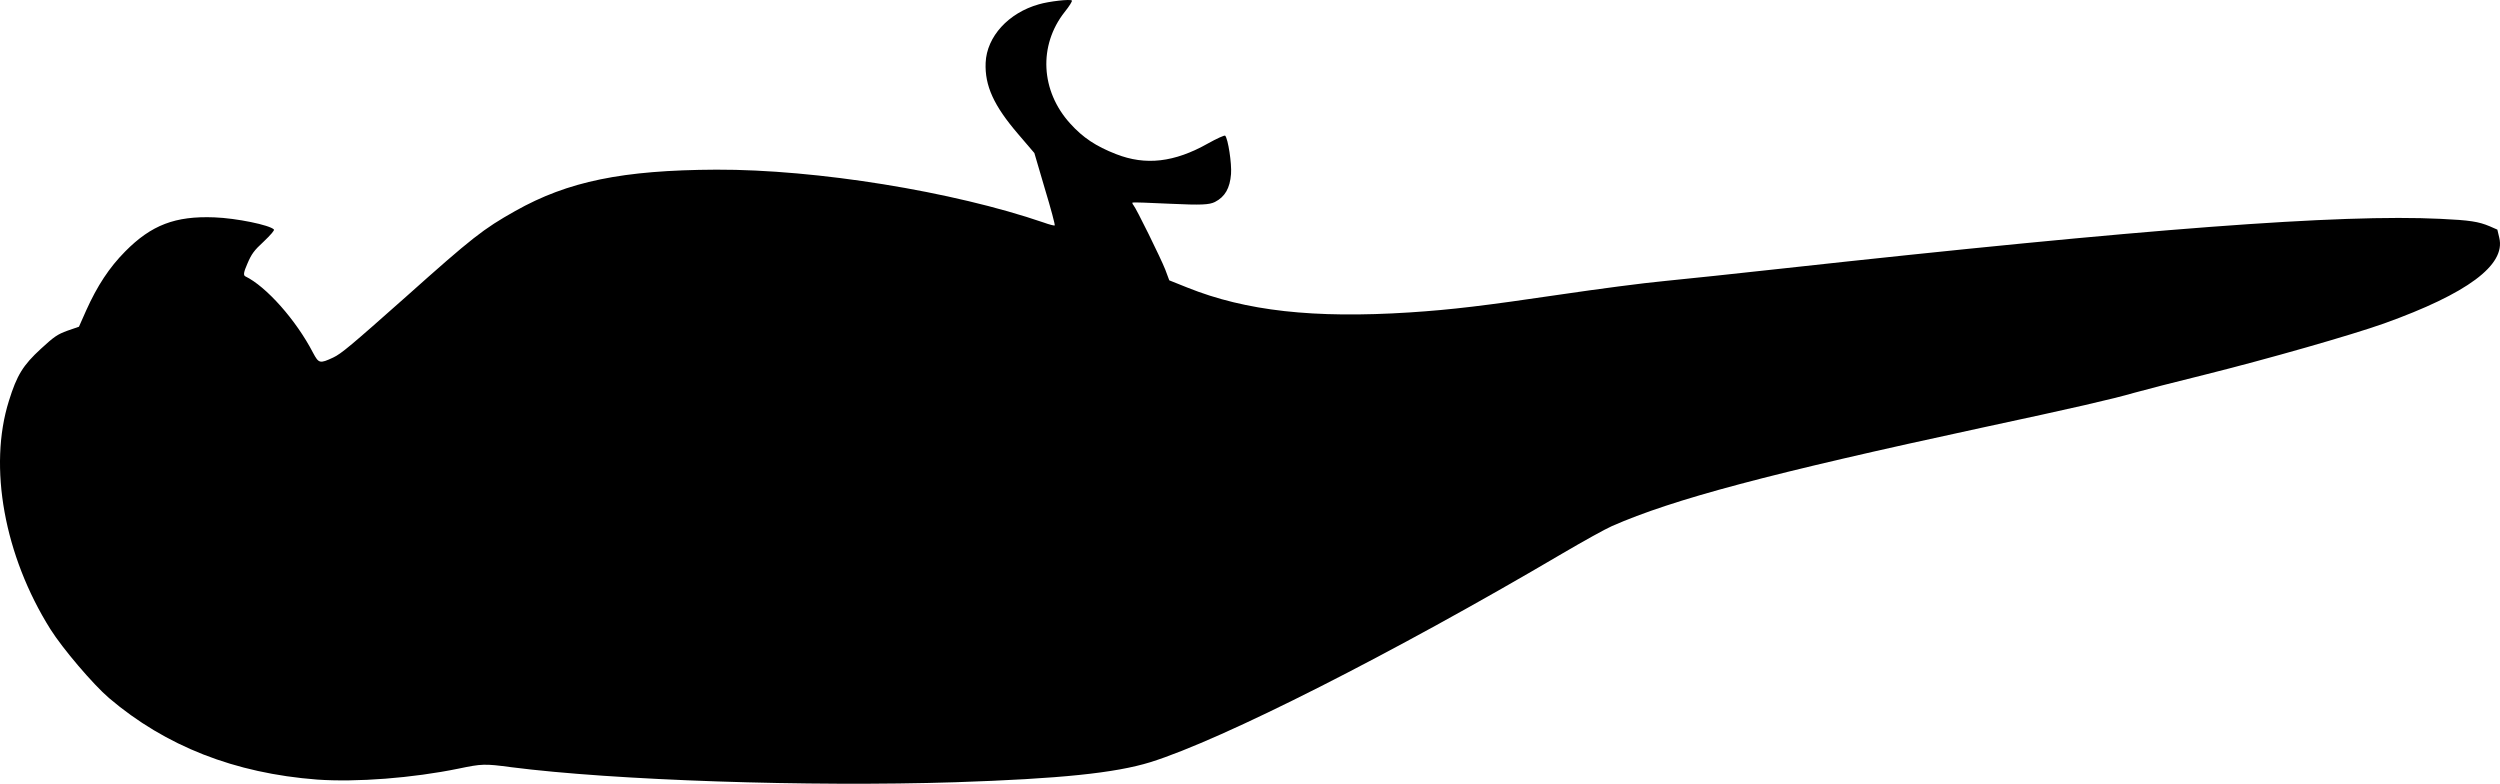
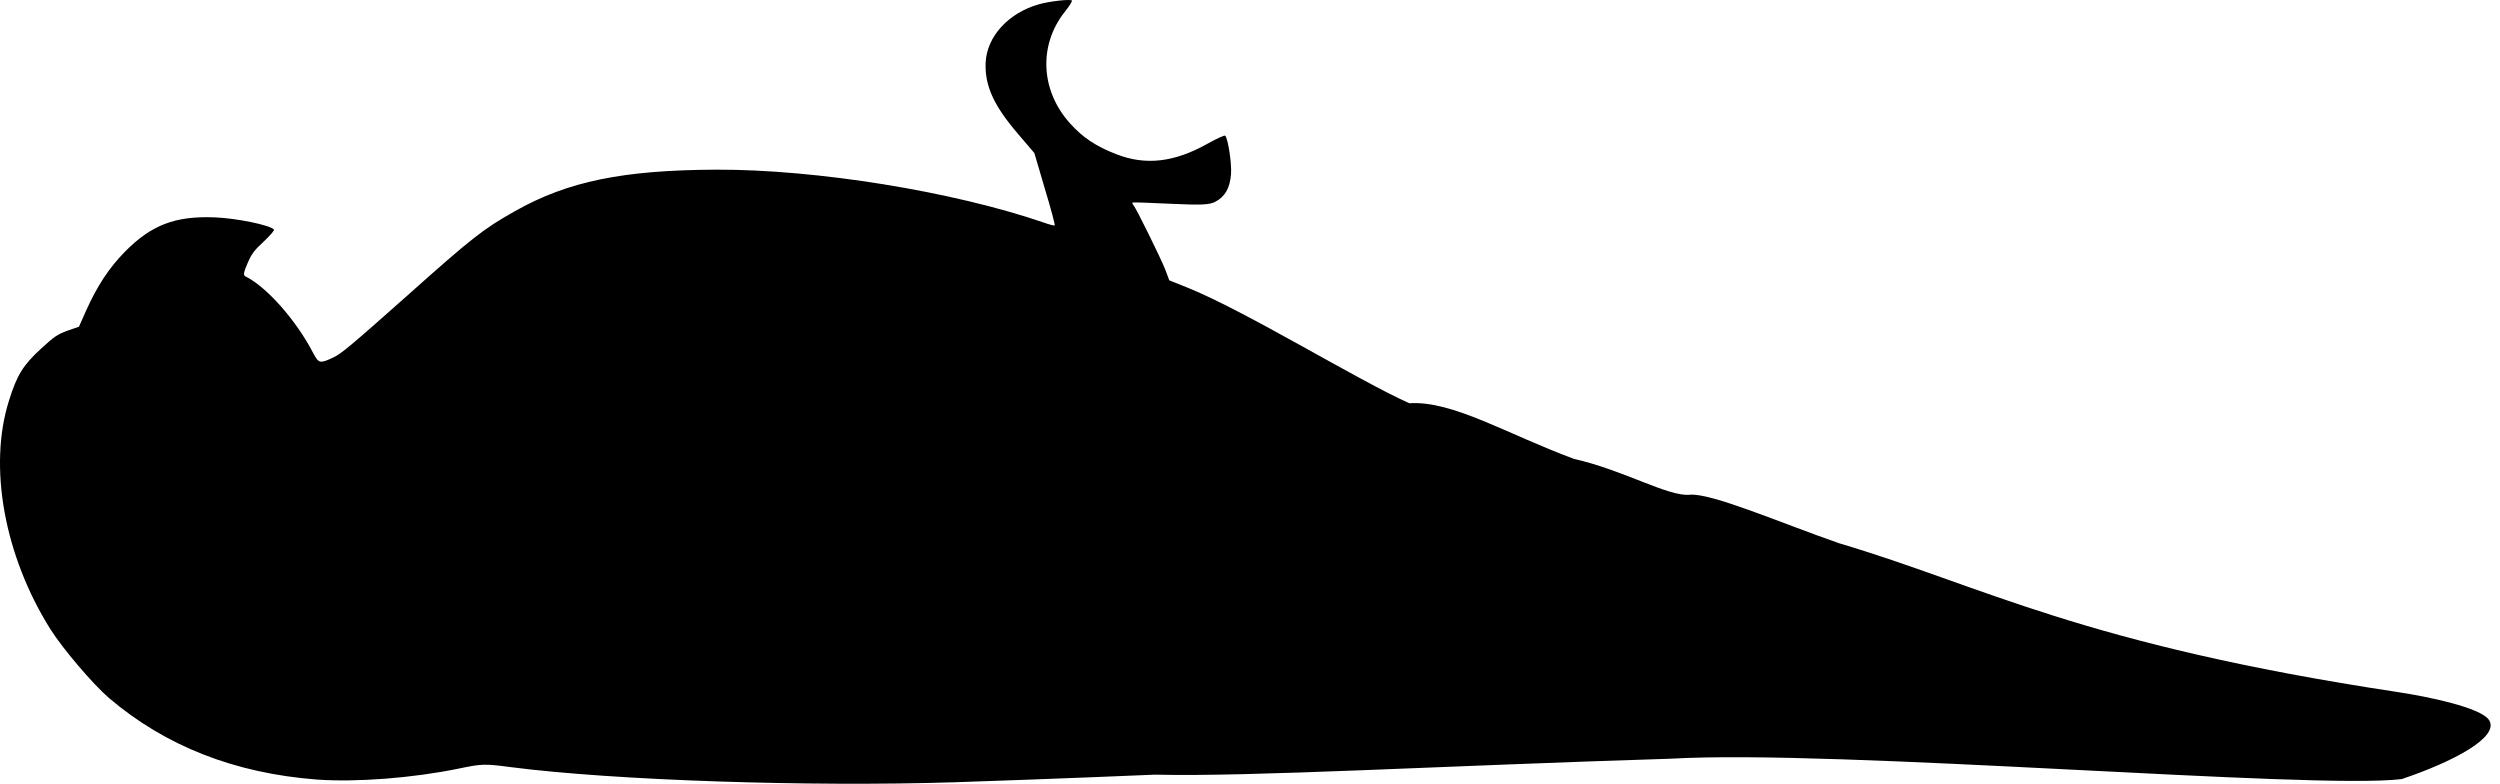
<svg xmlns="http://www.w3.org/2000/svg" version="1.0" width="1397.155pt" height="438.009pt" viewBox="0 0 1397.155 438.009" preserveAspectRatio="xMidYMid" id="svg1">
  <defs id="defs1" />
  <g transform="matrix(0.1,0,0,-0.1,6.657343,851.8799)" fill="#000000" stroke="none" id="g1">
-     <path d="M 542.722,4617.71 C 858.983,4348.779 1245.342,4197.188 1705.3,4162.078 c 220.855,-15.752 533.999,8.457 791.029,61.235 129.958,27.036 145.56,27.788 292.642,8.093 575.791,-74.002 1665.588,-110.388 2483.435,-84.264 587.554,19.629 892.52,51.261 1090.447,112.213 403.835,126.517 1352.811,607.105 2304.472,1167.553 114.683,67.318 237.904,135.689 274.685,151.82 342.566,150.352 875.878,292.602 2070.18,550.444 509.264,109.299 727.965,159.459 849.069,194.656 50.85,14.118 228.335,60.367 395.69,101.385 353.377,88.319 816.915,220.793 1000.156,285.907 465.715,167.061 680.56,326.377 643.858,478.686 l -10.796,45.754 -43.081,18.816 c -61.885,25.985 -109.685,33.677 -275.676,41.436 -557.254,27.211 -1645.704,-54.653 -3690.715,-279.189 -233.959,-26.156 -523.999,-56.3 -643.406,-68.214 -120.084,-11.177 -379.159,-45.467 -576.442,-74.597 -436.577,-64.26 -608.743,-85.256 -850.76,-101.162 -533.666,-33.949 -914.079,7.689 -1241.138,139.068 l -100.908,40.382 -22.235,59.687 c -24.265,61.897 -163.009,344.519 -178.567,361.458 -4.735,5.155 -6.585,11.604 -4.375,13.633 2.209,2.029 97.613,-1.316 212.737,-6.914 171.642,-7.999 215.623,-5.621 247.428,10.014 56.425,28.744 83.959,77.116 90.146,156.121 4.61,58.547 -16.413,196.743 -32.648,214.418 -3.382,3.682 -46.671,-15.711 -95.971,-43.342 -187.807,-105.969 -348.55,-124.619 -514.229,-59.546 -112.091,43.688 -185.056,92.083 -255.348,170.09 -166.349,182.587 -178.888,437.2 -31.521,624.154 25.4,31.477 43.616,60.429 40.234,64.111 -8.117,8.838 -127.585,-4.489 -184.206,-21.192 -170.481,-47.962 -291.487,-180.832 -297.67,-326.365 -5.462,-128.577 45.697,-240.451 181.245,-398.374 l 91.022,-106.49 58.742,-199.956 c 33.528,-110.417 57.945,-202.046 54.999,-204.751 -2.209,-2.029 -30.228,4.823 -60.893,16.034 -509.24,174.505 -1269.799,297.405 -1830.404,295.741 -524.544,-2.488 -829.418,-65.266 -1123.807,-231.112 -179.09,-100.677 -239.857,-148.346 -609.887,-478.714 -307.429,-272.869 -361.748,-318.688 -407.246,-340.111 -75.093,-35.028 -80.685,-33.375 -112.811,26.732 -94.845,183.088 -261.69,370.651 -378.893,427.295 -11.063,6.132 -8.93,23.027 12.215,70.963 22.798,53.528 37.092,73.445 90.855,122.827 39.093,37.265 61.428,63.211 57.369,67.63 -23,25.04 -210.337,63.431 -332.586,67.917 -218.329,8.567 -352.133,-42.369 -498.557,-190.437 -89.474,-90.329 -156.085,-192.246 -217.808,-329.049 l -40.698,-91.693 -63.926,-22.055 C 253.944,6649.88 237.185,6638.56 162.064,6569.562 61.903,6477.563 27.681,6421.69 -16.591,6279.19 -132.755,5910.436 -42.757,5413.315 215.103,5002.485 283.398,4894.13 453.265,4694.408 542.722,4617.71 Z" id="path1" />
+     <path d="M 542.722,4617.71 C 858.983,4348.779 1245.342,4197.188 1705.3,4162.078 c 220.855,-15.752 533.999,8.457 791.029,61.235 129.958,27.036 145.56,27.788 292.642,8.093 575.791,-74.002 1665.588,-110.388 2483.435,-84.264 587.554,19.629 1115.822,42.431 1115.822,42.431 537.053,-13.045 1581.185,48.856 2881.752,89.118 930.538,53.702 3588.912,-174.034 4085.561,-113.932 290.461,97.785 548.773,235.503 488.267,329.784 -45.095,70.268 -344.349,131.459 -508.657,156.283 -1772.281,267.758 -2312.93,591.256 -3124.582,832.293 -321.528,111.764 -715.256,282.666 -834.663,270.753 -120.084,-11.177 -366.995,137.282 -645.279,200.099 -371.796,137.028 -678.524,327.088 -920.54,311.182 -284.095,125.863 -914.079,515.188 -1241.138,646.567 l -100.908,40.382 -22.235,59.687 c -24.265,61.897 -163.009,344.519 -178.567,361.458 -4.735,5.155 -6.585,11.604 -4.375,13.633 2.209,2.029 97.613,-1.316 212.737,-6.914 171.642,-7.999 215.623,-5.621 247.428,10.014 56.425,28.744 83.959,77.116 90.146,156.121 4.61,58.547 -16.413,196.743 -32.648,214.418 -3.382,3.682 -46.671,-15.711 -95.971,-43.342 -187.807,-105.969 -348.55,-124.619 -514.229,-59.546 -112.091,43.688 -185.056,92.083 -255.348,170.09 -166.349,182.587 -178.888,437.2 -31.521,624.154 25.4,31.477 43.616,60.429 40.234,64.111 -8.117,8.838 -127.585,-4.489 -184.206,-21.192 -170.481,-47.962 -291.487,-180.832 -297.67,-326.365 -5.462,-128.577 45.697,-240.451 181.245,-398.374 l 91.022,-106.49 58.742,-199.956 c 33.528,-110.417 57.945,-202.046 54.999,-204.751 -2.209,-2.029 -30.228,4.823 -60.893,16.034 -509.24,174.505 -1269.799,297.405 -1830.404,295.741 -524.544,-2.488 -829.418,-65.266 -1123.807,-231.112 -179.09,-100.677 -239.857,-148.346 -609.887,-478.714 -307.429,-272.869 -361.748,-318.688 -407.246,-340.111 -75.093,-35.028 -80.685,-33.375 -112.811,26.732 -94.845,183.088 -261.69,370.651 -378.893,427.295 -11.063,6.132 -8.93,23.027 12.215,70.963 22.798,53.528 37.092,73.445 90.855,122.827 39.093,37.265 61.428,63.211 57.369,67.63 -23,25.04 -210.337,63.431 -332.586,67.917 -218.329,8.567 -352.133,-42.369 -498.557,-190.437 -89.474,-90.329 -156.085,-192.246 -217.808,-329.049 l -40.698,-91.693 -63.926,-22.055 C 253.944,6649.88 237.185,6638.56 162.064,6569.562 61.903,6477.563 27.681,6421.69 -16.591,6279.19 -132.755,5910.436 -42.757,5413.315 215.103,5002.485 283.398,4894.13 453.265,4694.408 542.722,4617.71 Z" id="path1" />
+     <g id="g2" transform="rotate(15.53917,9304.47,7254.132)" style="fill:#333333">
+       <g id="g3" />
+     </g>
  </g>
</svg>
